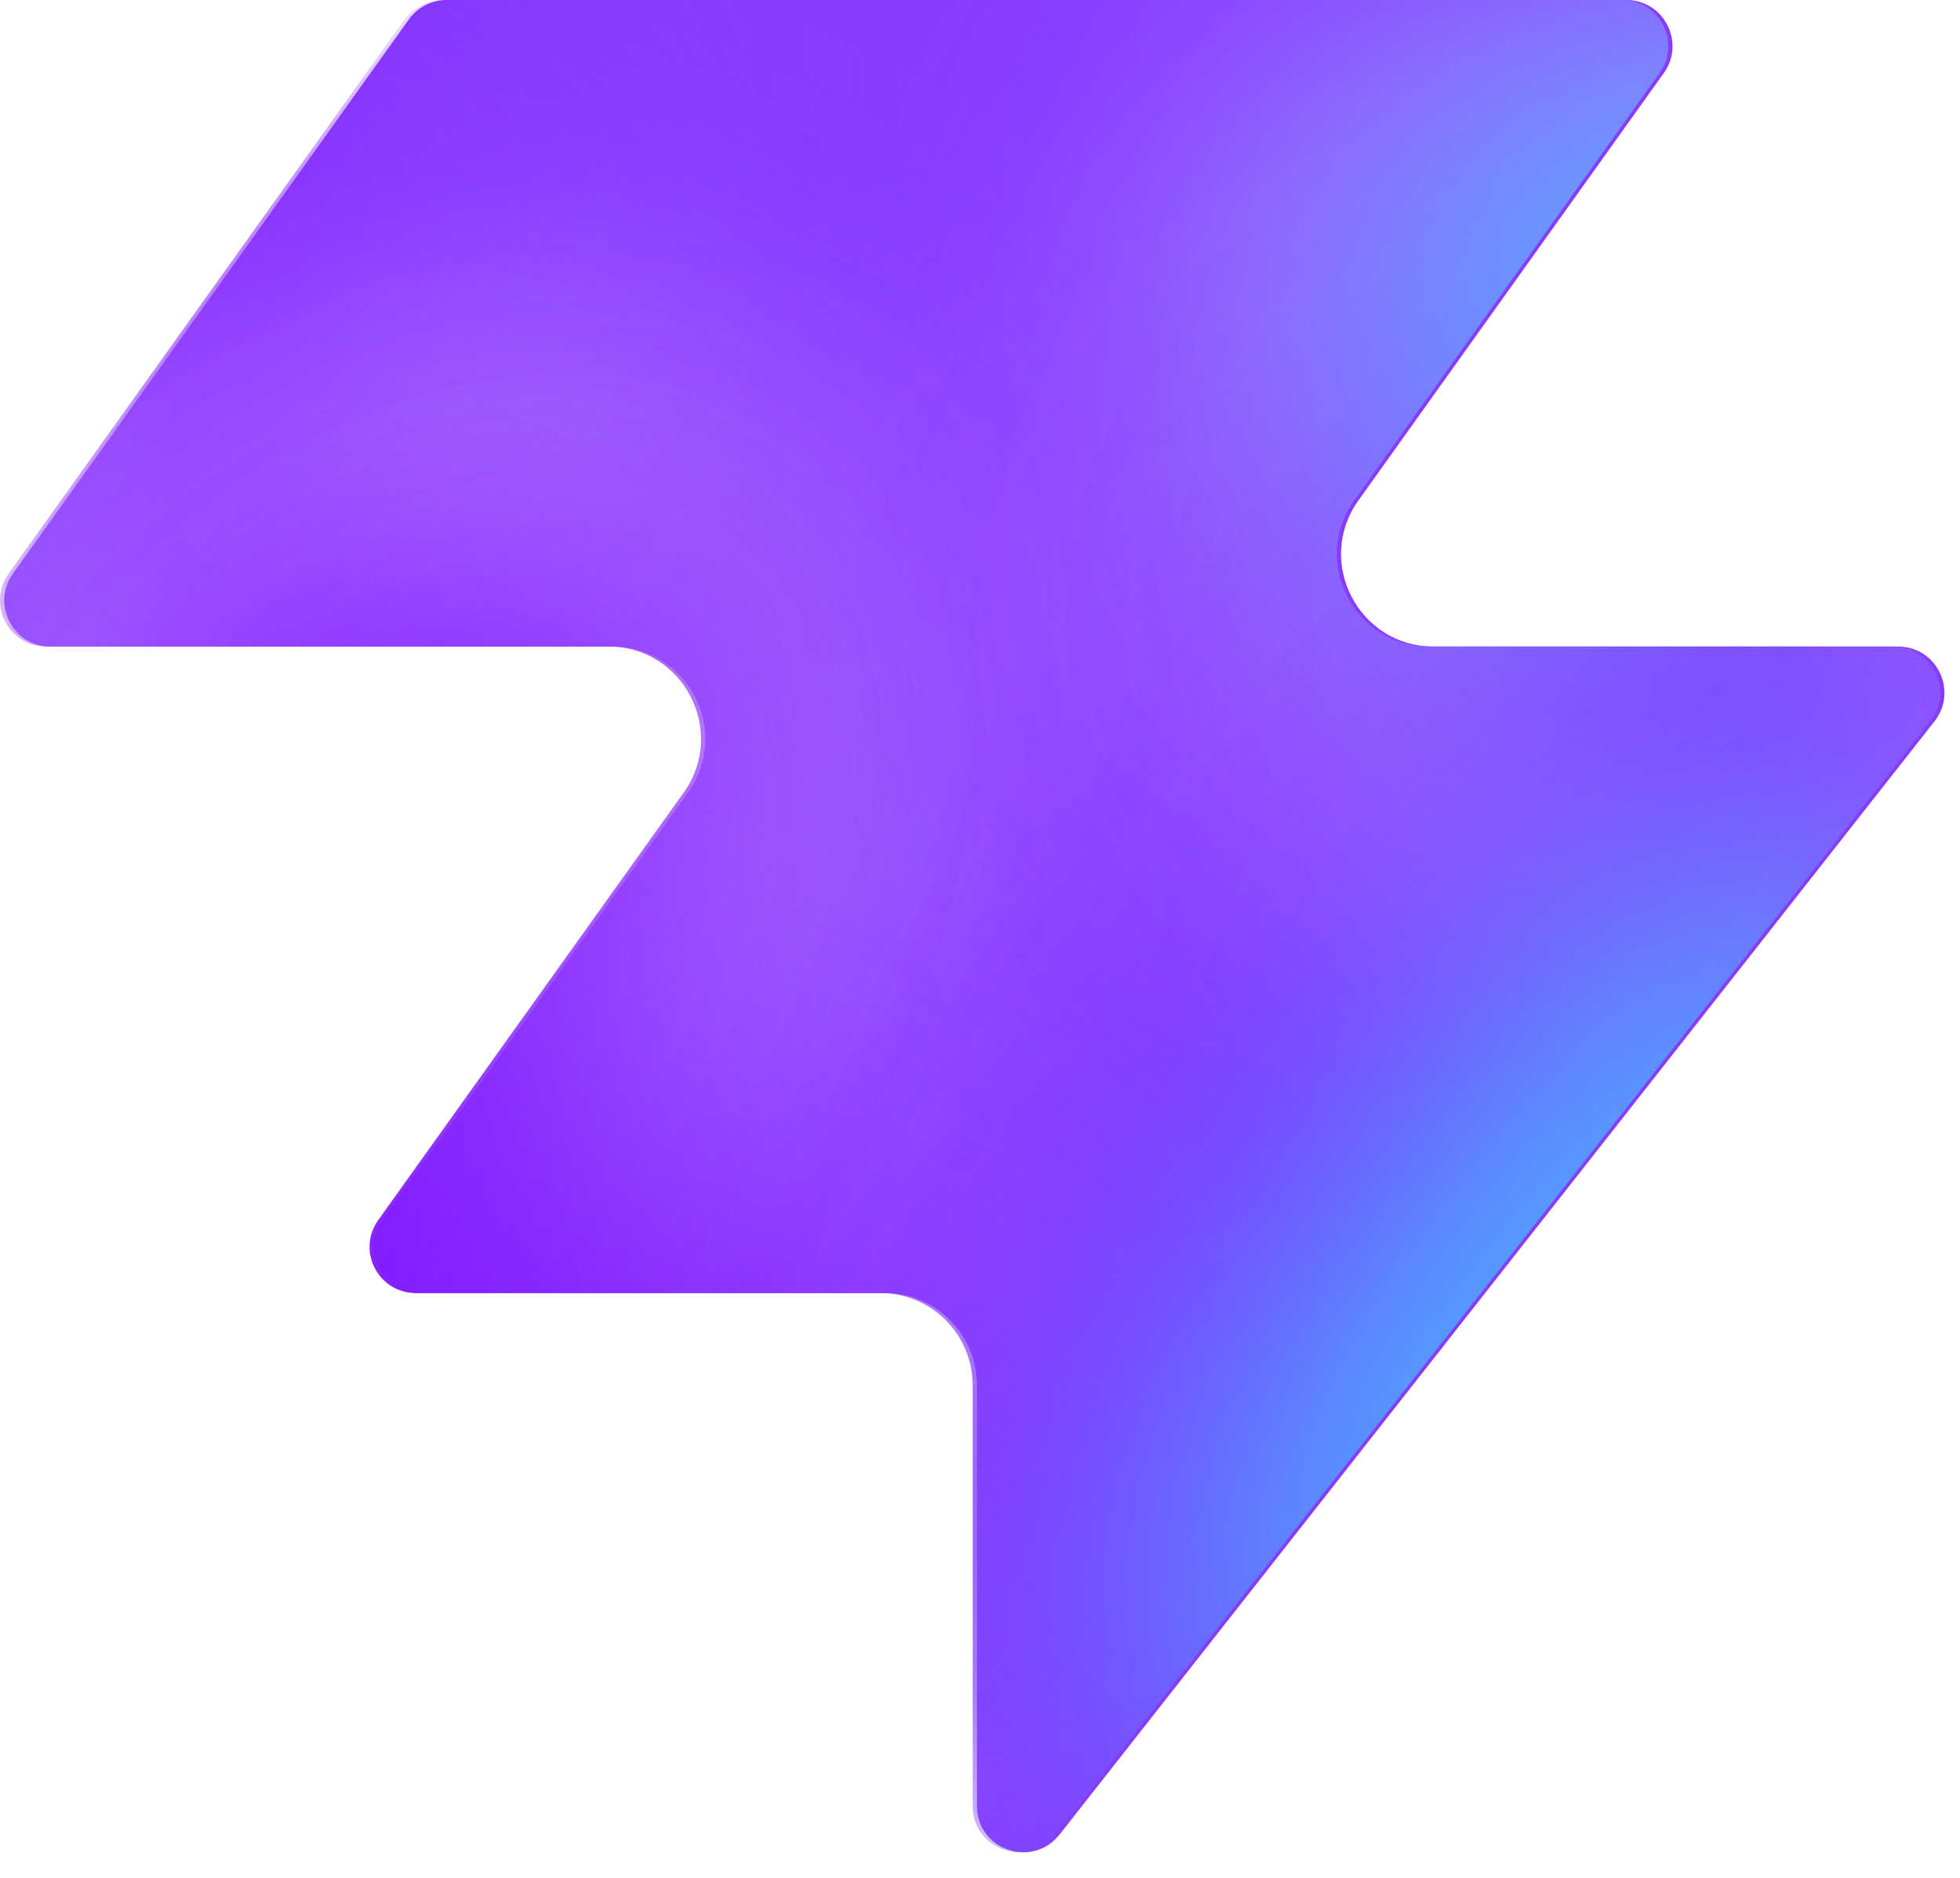
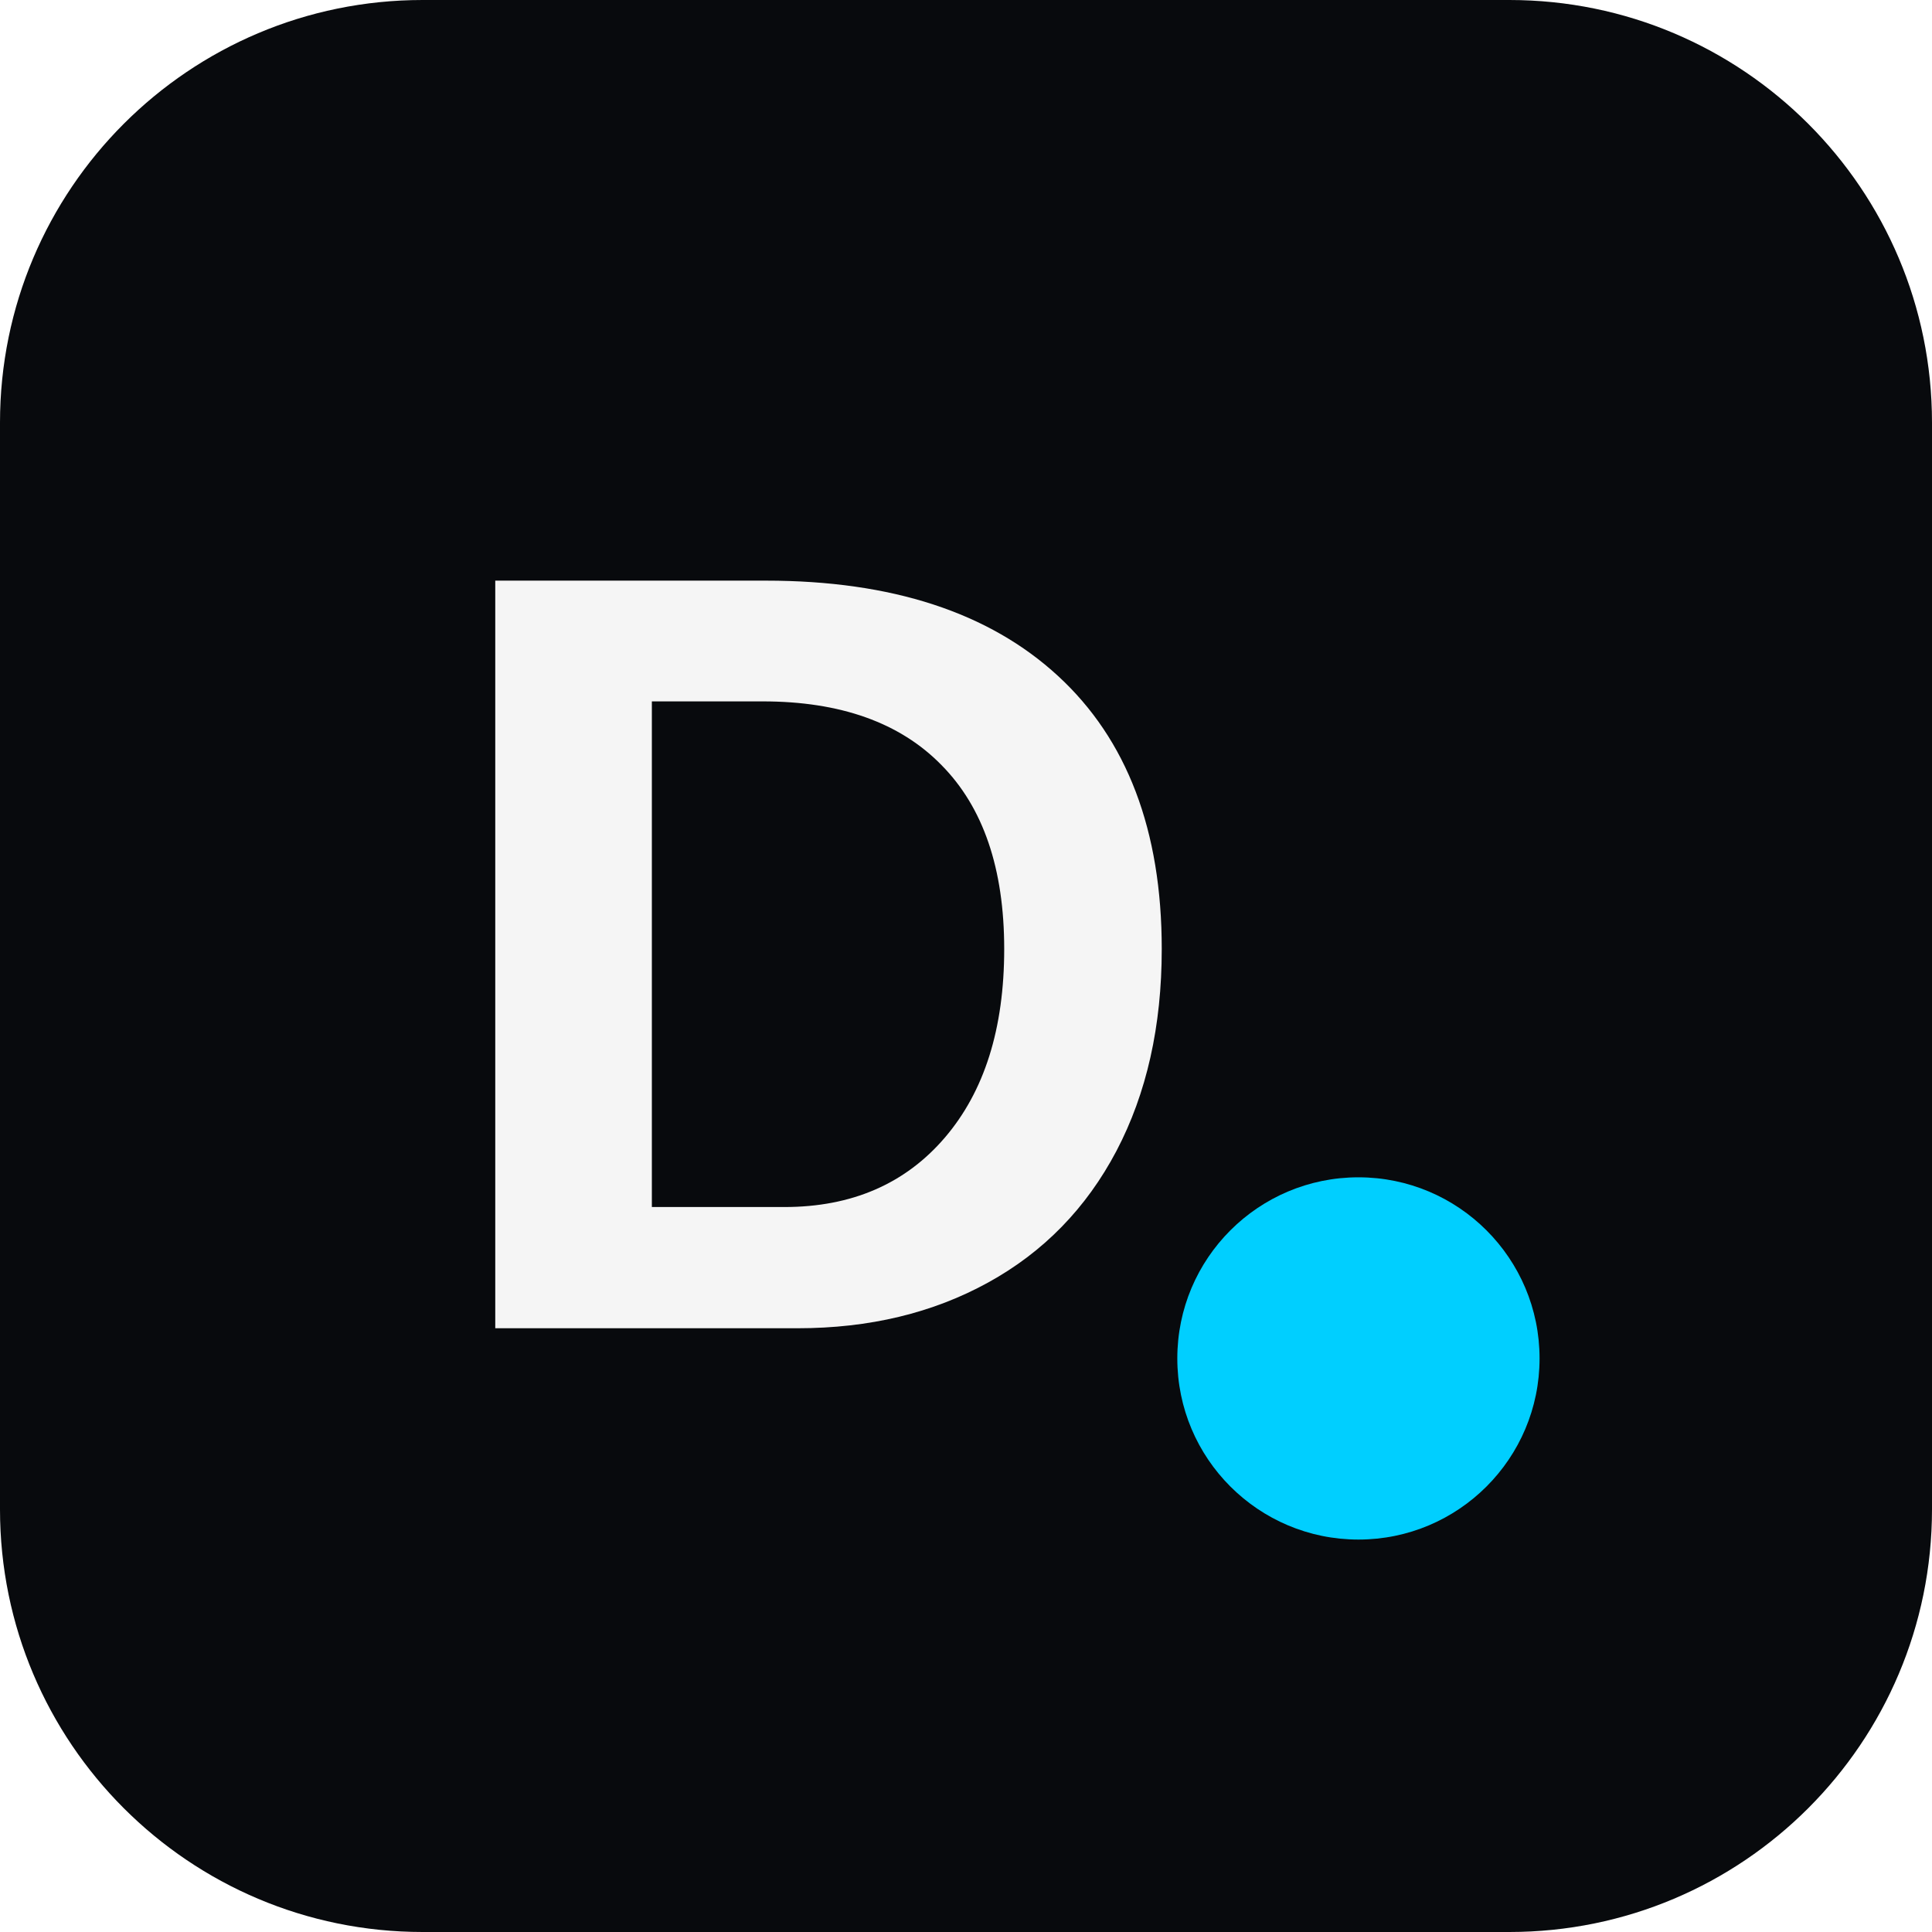
- <svg xmlns="http://www.w3.org/2000/svg" width="48" height="46" fill="none" viewBox="0 0 48 46">
-   <path fill="#863bff" d="M25.946 44.938c-.664.845-2.021.375-2.021-.698V33.937a2.26 2.26 0 0 0-2.262-2.262H10.287c-.92 0-1.456-1.04-.92-1.788l7.48-10.471c1.07-1.497 0-3.578-1.842-3.578H1.237c-.92 0-1.456-1.04-.92-1.788L10.013.474c.214-.297.556-.474.92-.474h28.894c.92 0 1.456 1.04.92 1.788l-7.48 10.471c-1.07 1.498 0 3.579 1.842 3.579h11.377c.943 0 1.473 1.088.89 1.83L25.947 44.94z" style="fill:#863bff;fill:color(display-p3 .525 .23 1);fill-opacity:1" />
-   <mask id="a" width="48" height="46" x="0" y="0" maskUnits="userSpaceOnUse" style="mask-type:alpha">
-     <path fill="#000" d="M25.842 44.938c-.664.844-2.021.375-2.021-.698V33.937a2.26 2.26 0 0 0-2.262-2.262H10.183c-.92 0-1.456-1.04-.92-1.788l7.48-10.471c1.07-1.498 0-3.579-1.842-3.579H1.133c-.92 0-1.456-1.04-.92-1.787L9.91.473c.214-.297.556-.474.92-.474h28.894c.92 0 1.456 1.04.92 1.788l-7.48 10.471c-1.07 1.498 0 3.578 1.842 3.578h11.377c.943 0 1.473 1.088.89 1.832L25.843 44.94z" style="fill:#000;fill-opacity:1" />
-   </mask>
-   <g mask="url(#a)">
-     <g filter="url(#b)">
-       <ellipse cx="5.508" cy="14.704" fill="#ede6ff" rx="5.508" ry="14.704" style="fill:#ede6ff;fill:color(display-p3 .927 .903 1);fill-opacity:1" transform="matrix(.00324 1 1 -.00324 -4.47 31.516)" />
-     </g>
-     <g filter="url(#c)">
-       <ellipse cx="10.399" cy="29.851" fill="#ede6ff" rx="10.399" ry="29.851" style="fill:#ede6ff;fill:color(display-p3 .927 .903 1);fill-opacity:1" transform="matrix(.00324 1 1 -.00324 -39.328 7.883)" />
-     </g>
-     <g filter="url(#d)">
-       <ellipse cx="5.508" cy="30.487" fill="#7e14ff" rx="5.508" ry="30.487" style="fill:#7e14ff;fill:color(display-p3 .492 .077 1);fill-opacity:1" transform="rotate(89.814 -25.913 -14.639)scale(1 -1)" />
-     </g>
-     <g filter="url(#e)">
-       <ellipse cx="5.508" cy="30.599" fill="#7e14ff" rx="5.508" ry="30.599" style="fill:#7e14ff;fill:color(display-p3 .492 .077 1);fill-opacity:1" transform="rotate(89.814 -32.644 -3.334)scale(1 -1)" />
-     </g>
-     <g filter="url(#f)">
-       <ellipse cx="5.508" cy="30.599" fill="#7e14ff" rx="5.508" ry="30.599" style="fill:#7e14ff;fill:color(display-p3 .492 .077 1);fill-opacity:1" transform="matrix(.00324 1 1 -.00324 -34.34 30.47)" />
-     </g>
-     <g filter="url(#g)">
-       <ellipse cx="14.072" cy="22.078" fill="#ede6ff" rx="14.072" ry="22.078" style="fill:#ede6ff;fill:color(display-p3 .927 .903 1);fill-opacity:1" transform="rotate(93.35 24.506 48.493)scale(-1 1)" />
-     </g>
-     <g filter="url(#h)">
-       <ellipse cx="3.47" cy="21.501" fill="#7e14ff" rx="3.47" ry="21.501" style="fill:#7e14ff;fill:color(display-p3 .492 .077 1);fill-opacity:1" transform="rotate(89.009 28.708 47.59)scale(-1 1)" />
-     </g>
-     <g filter="url(#i)">
-       <ellipse cx="3.47" cy="21.501" fill="#7e14ff" rx="3.47" ry="21.501" style="fill:#7e14ff;fill:color(display-p3 .492 .077 1);fill-opacity:1" transform="rotate(89.009 28.708 47.59)scale(-1 1)" />
-     </g>
-     <g filter="url(#j)">
-       <ellipse cx=".387" cy="8.972" fill="#7e14ff" rx="4.407" ry="29.108" style="fill:#7e14ff;fill:color(display-p3 .492 .077 1);fill-opacity:1" transform="rotate(39.51 .387 8.972)" />
-     </g>
-     <g filter="url(#k)">
-       <ellipse cx="47.523" cy="-6.092" fill="#7e14ff" rx="4.407" ry="29.108" style="fill:#7e14ff;fill:color(display-p3 .492 .077 1);fill-opacity:1" transform="rotate(37.892 47.523 -6.092)" />
-     </g>
-     <g filter="url(#l)">
-       <ellipse cx="41.412" cy="6.333" fill="#47bfff" rx="5.971" ry="9.665" style="fill:#47bfff;fill:color(display-p3 .28 .748 1);fill-opacity:1" transform="rotate(37.892 41.412 6.333)" />
-     </g>
-     <g filter="url(#m)">
-       <ellipse cx="-1.879" cy="38.332" fill="#7e14ff" rx="4.407" ry="29.108" style="fill:#7e14ff;fill:color(display-p3 .492 .077 1);fill-opacity:1" transform="rotate(37.892 -1.88 38.332)" />
-     </g>
-     <g filter="url(#n)">
-       <ellipse cx="-1.879" cy="38.332" fill="#7e14ff" rx="4.407" ry="29.108" style="fill:#7e14ff;fill:color(display-p3 .492 .077 1);fill-opacity:1" transform="rotate(37.892 -1.88 38.332)" />
-     </g>
-     <g filter="url(#o)">
-       <ellipse cx="35.651" cy="29.907" fill="#7e14ff" rx="4.407" ry="29.108" style="fill:#7e14ff;fill:color(display-p3 .492 .077 1);fill-opacity:1" transform="rotate(37.892 35.651 29.907)" />
-     </g>
-     <g filter="url(#p)">
-       <ellipse cx="38.418" cy="32.4" fill="#47bfff" rx="5.971" ry="15.297" style="fill:#47bfff;fill:color(display-p3 .28 .748 1);fill-opacity:1" transform="rotate(37.892 38.418 32.4)" />
-     </g>
-   </g>
-   <defs>
-     <filter id="b" width="60.045" height="41.654" x="-19.77" y="16.149" color-interpolation-filters="sRGB" filterUnits="userSpaceOnUse">
-       <feFlood flood-opacity="0" result="BackgroundImageFix" />
-       <feBlend in="SourceGraphic" in2="BackgroundImageFix" result="shape" />
-       <feGaussianBlur result="effect1_foregroundBlur_2002_17158" stdDeviation="7.659" />
-     </filter>
-     <filter id="c" width="90.34" height="51.437" x="-54.613" y="-7.533" color-interpolation-filters="sRGB" filterUnits="userSpaceOnUse">
-       <feFlood flood-opacity="0" result="BackgroundImageFix" />
-       <feBlend in="SourceGraphic" in2="BackgroundImageFix" result="shape" />
-       <feGaussianBlur result="effect1_foregroundBlur_2002_17158" stdDeviation="7.659" />
-     </filter>
-     <filter id="d" width="79.355" height="29.4" x="-49.64" y="2.03" color-interpolation-filters="sRGB" filterUnits="userSpaceOnUse">
-       <feFlood flood-opacity="0" result="BackgroundImageFix" />
-       <feBlend in="SourceGraphic" in2="BackgroundImageFix" result="shape" />
-       <feGaussianBlur result="effect1_foregroundBlur_2002_17158" stdDeviation="4.596" />
-     </filter>
-     <filter id="e" width="79.579" height="29.4" x="-45.045" y="20.029" color-interpolation-filters="sRGB" filterUnits="userSpaceOnUse">
-       <feFlood flood-opacity="0" result="BackgroundImageFix" />
-       <feBlend in="SourceGraphic" in2="BackgroundImageFix" result="shape" />
-       <feGaussianBlur result="effect1_foregroundBlur_2002_17158" stdDeviation="4.596" />
-     </filter>
-     <filter id="f" width="79.579" height="29.4" x="-43.513" y="21.178" color-interpolation-filters="sRGB" filterUnits="userSpaceOnUse">
-       <feFlood flood-opacity="0" result="BackgroundImageFix" />
-       <feBlend in="SourceGraphic" in2="BackgroundImageFix" result="shape" />
-       <feGaussianBlur result="effect1_foregroundBlur_2002_17158" stdDeviation="4.596" />
-     </filter>
-     <filter id="g" width="74.749" height="58.852" x="15.756" y="-17.901" color-interpolation-filters="sRGB" filterUnits="userSpaceOnUse">
-       <feFlood flood-opacity="0" result="BackgroundImageFix" />
-       <feBlend in="SourceGraphic" in2="BackgroundImageFix" result="shape" />
-       <feGaussianBlur result="effect1_foregroundBlur_2002_17158" stdDeviation="7.659" />
-     </filter>
-     <filter id="h" width="61.377" height="25.362" x="23.548" y="2.284" color-interpolation-filters="sRGB" filterUnits="userSpaceOnUse">
-       <feFlood flood-opacity="0" result="BackgroundImageFix" />
-       <feBlend in="SourceGraphic" in2="BackgroundImageFix" result="shape" />
-       <feGaussianBlur result="effect1_foregroundBlur_2002_17158" stdDeviation="4.596" />
-     </filter>
-     <filter id="i" width="61.377" height="25.362" x="23.548" y="2.284" color-interpolation-filters="sRGB" filterUnits="userSpaceOnUse">
-       <feFlood flood-opacity="0" result="BackgroundImageFix" />
-       <feBlend in="SourceGraphic" in2="BackgroundImageFix" result="shape" />
-       <feGaussianBlur result="effect1_foregroundBlur_2002_17158" stdDeviation="4.596" />
-     </filter>
-     <filter id="j" width="56.045" height="63.649" x="-27.636" y="-22.853" color-interpolation-filters="sRGB" filterUnits="userSpaceOnUse">
-       <feFlood flood-opacity="0" result="BackgroundImageFix" />
-       <feBlend in="SourceGraphic" in2="BackgroundImageFix" result="shape" />
-       <feGaussianBlur result="effect1_foregroundBlur_2002_17158" stdDeviation="4.596" />
-     </filter>
-     <filter id="k" width="54.814" height="64.646" x="20.116" y="-38.415" color-interpolation-filters="sRGB" filterUnits="userSpaceOnUse">
-       <feFlood flood-opacity="0" result="BackgroundImageFix" />
-       <feBlend in="SourceGraphic" in2="BackgroundImageFix" result="shape" />
-       <feGaussianBlur result="effect1_foregroundBlur_2002_17158" stdDeviation="4.596" />
-     </filter>
-     <filter id="l" width="33.541" height="35.313" x="24.641" y="-11.323" color-interpolation-filters="sRGB" filterUnits="userSpaceOnUse">
-       <feFlood flood-opacity="0" result="BackgroundImageFix" />
-       <feBlend in="SourceGraphic" in2="BackgroundImageFix" result="shape" />
-       <feGaussianBlur result="effect1_foregroundBlur_2002_17158" stdDeviation="4.596" />
-     </filter>
-     <filter id="m" width="54.814" height="64.646" x="-29.286" y="6.009" color-interpolation-filters="sRGB" filterUnits="userSpaceOnUse">
-       <feFlood flood-opacity="0" result="BackgroundImageFix" />
-       <feBlend in="SourceGraphic" in2="BackgroundImageFix" result="shape" />
-       <feGaussianBlur result="effect1_foregroundBlur_2002_17158" stdDeviation="4.596" />
-     </filter>
-     <filter id="n" width="54.814" height="64.646" x="-29.286" y="6.009" color-interpolation-filters="sRGB" filterUnits="userSpaceOnUse">
-       <feFlood flood-opacity="0" result="BackgroundImageFix" />
-       <feBlend in="SourceGraphic" in2="BackgroundImageFix" result="shape" />
-       <feGaussianBlur result="effect1_foregroundBlur_2002_17158" stdDeviation="4.596" />
-     </filter>
-     <filter id="o" width="54.814" height="64.646" x="8.244" y="-2.416" color-interpolation-filters="sRGB" filterUnits="userSpaceOnUse">
-       <feFlood flood-opacity="0" result="BackgroundImageFix" />
-       <feBlend in="SourceGraphic" in2="BackgroundImageFix" result="shape" />
-       <feGaussianBlur result="effect1_foregroundBlur_2002_17158" stdDeviation="4.596" />
-     </filter>
-     <filter id="p" width="39.409" height="43.623" x="18.713" y="10.588" color-interpolation-filters="sRGB" filterUnits="userSpaceOnUse">
-       <feFlood flood-opacity="0" result="BackgroundImageFix" />
-       <feBlend in="SourceGraphic" in2="BackgroundImageFix" result="shape" />
-       <feGaussianBlur result="effect1_foregroundBlur_2002_17158" stdDeviation="4.596" />
-     </filter>
-   </defs>
+ <svg xmlns="http://www.w3.org/2000/svg" width="64" height="64" viewBox="0 0 64 64">
+   <rect width="64" height="64" rx="14" fill="#080A0D" />
+   <text x="27" y="44" text-anchor="middle" font-family="Arial, Helvetica, sans-serif" font-size="36" font-weight="900" letter-spacing="1" fill="#F5F5F5">D</text>
+   <circle cx="45" cy="45" r="6" fill="#00CFFF" />
</svg>
